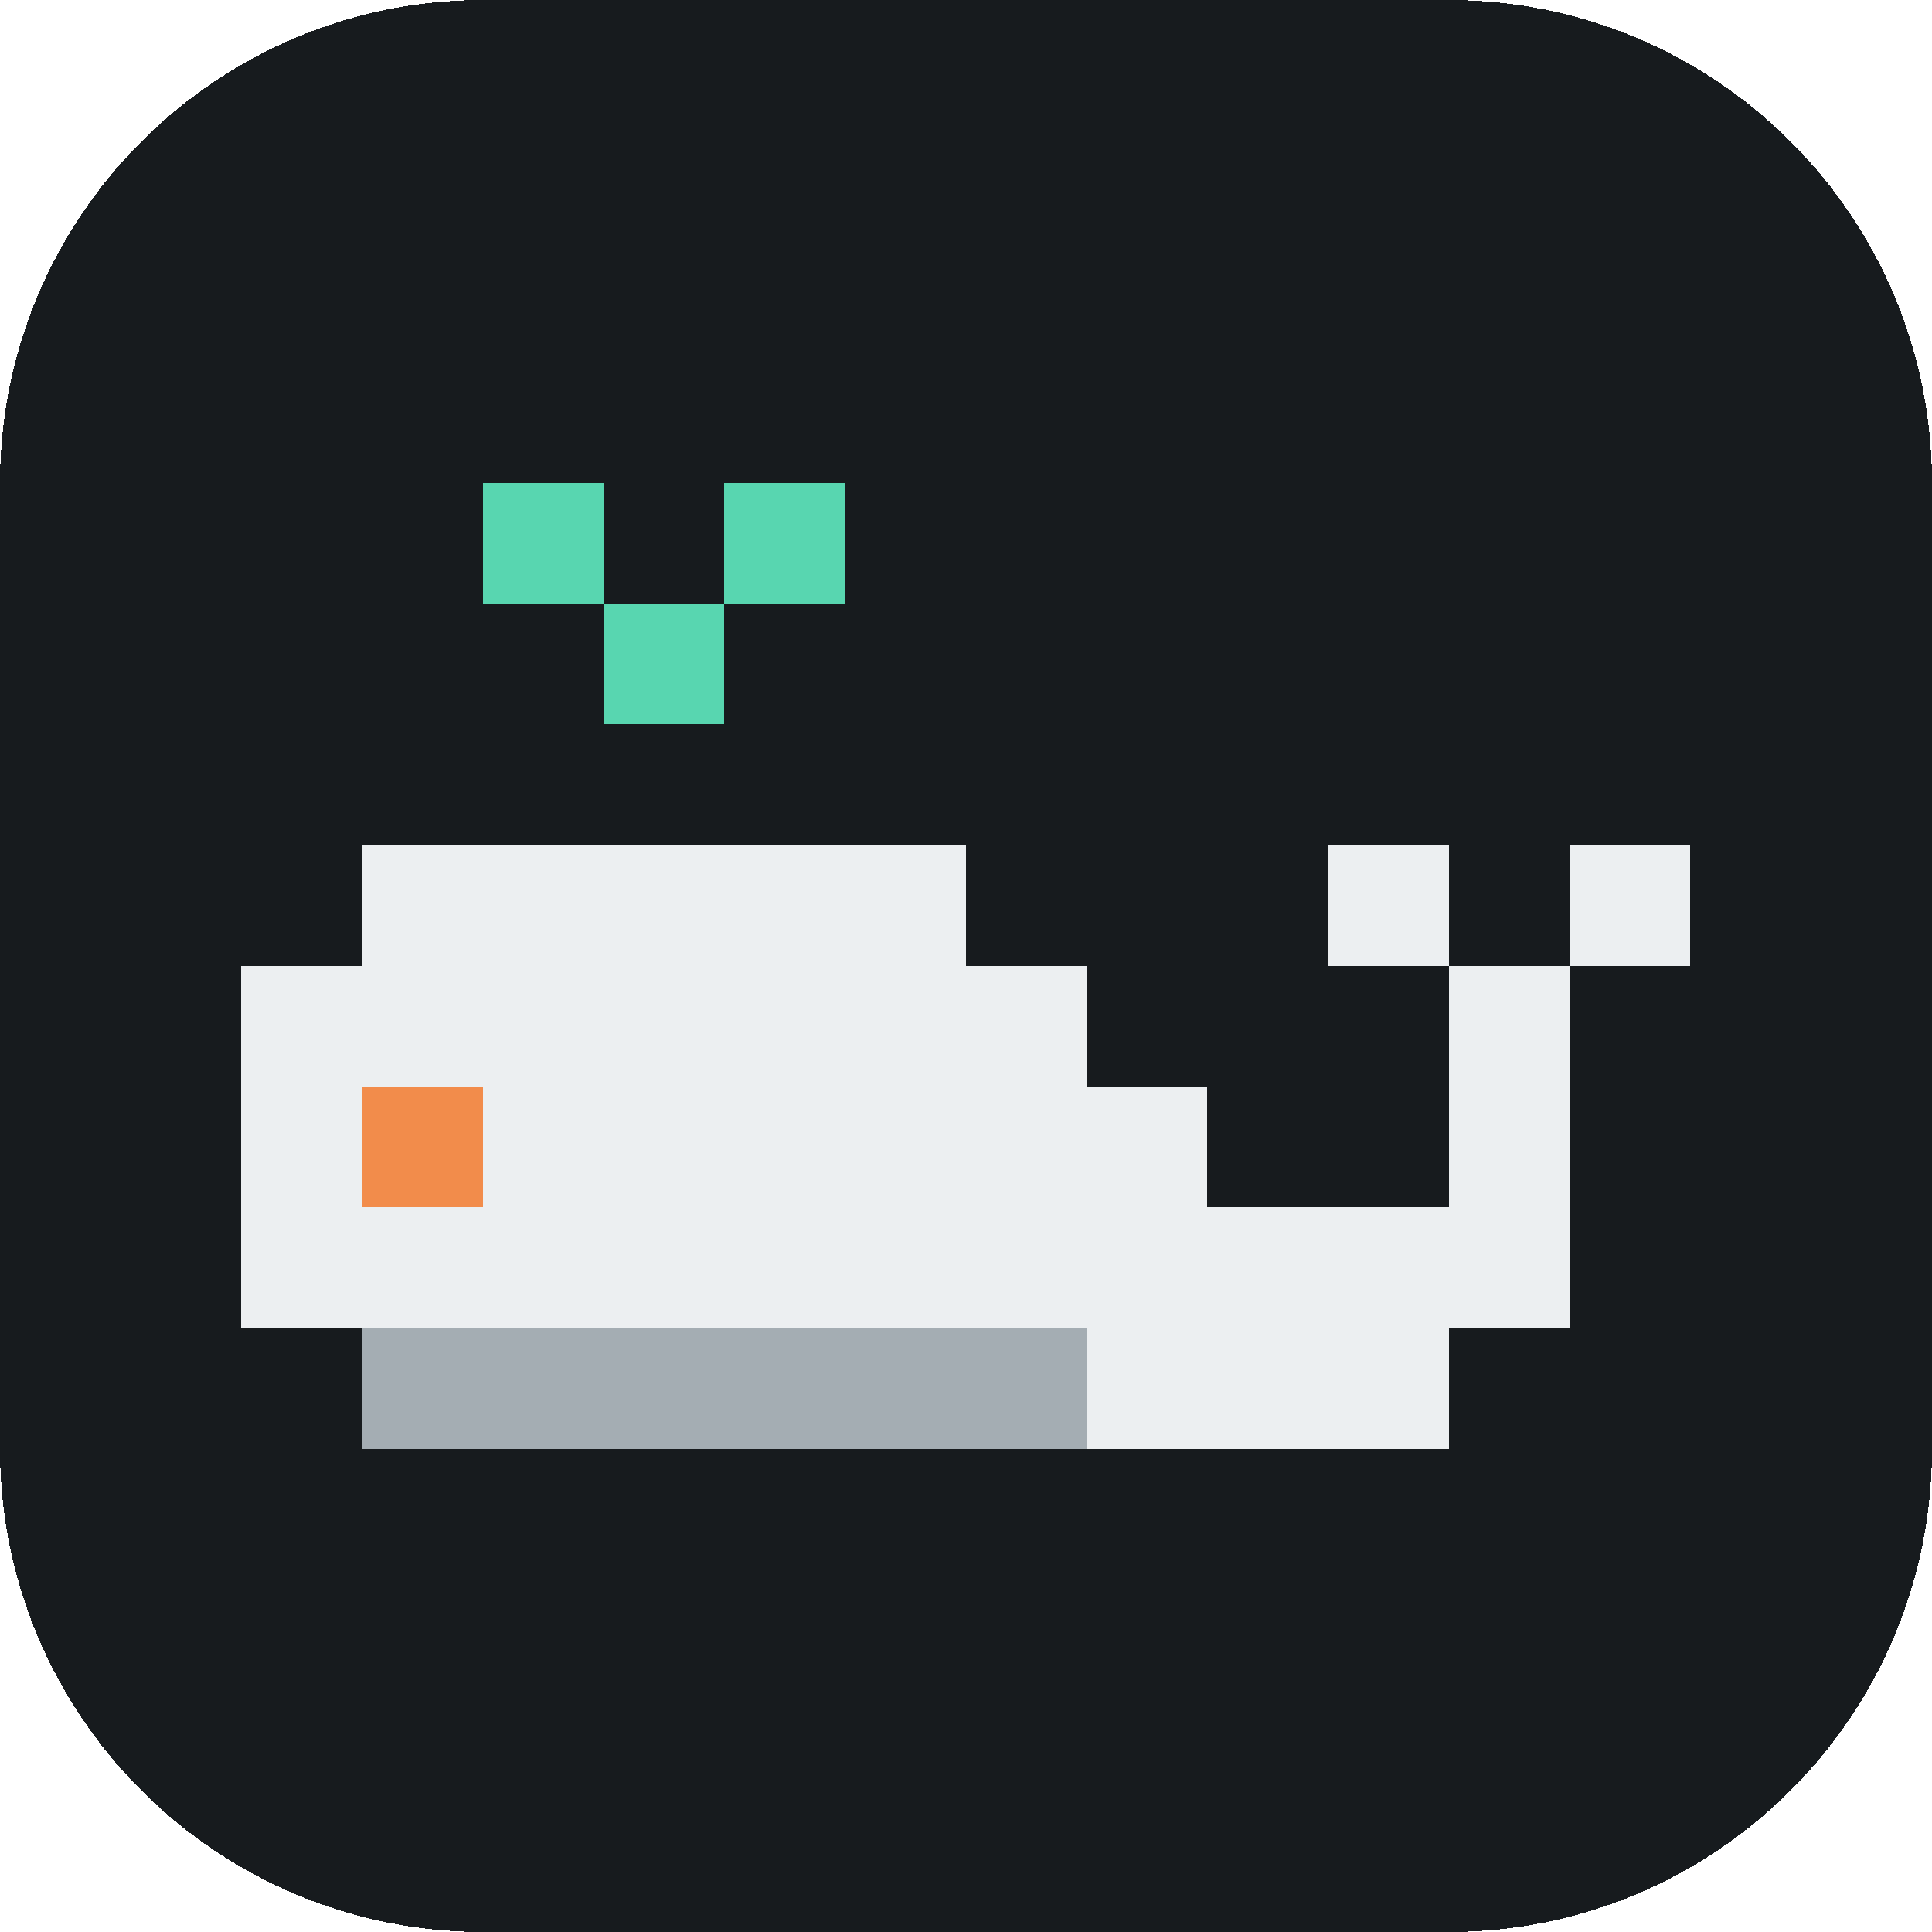
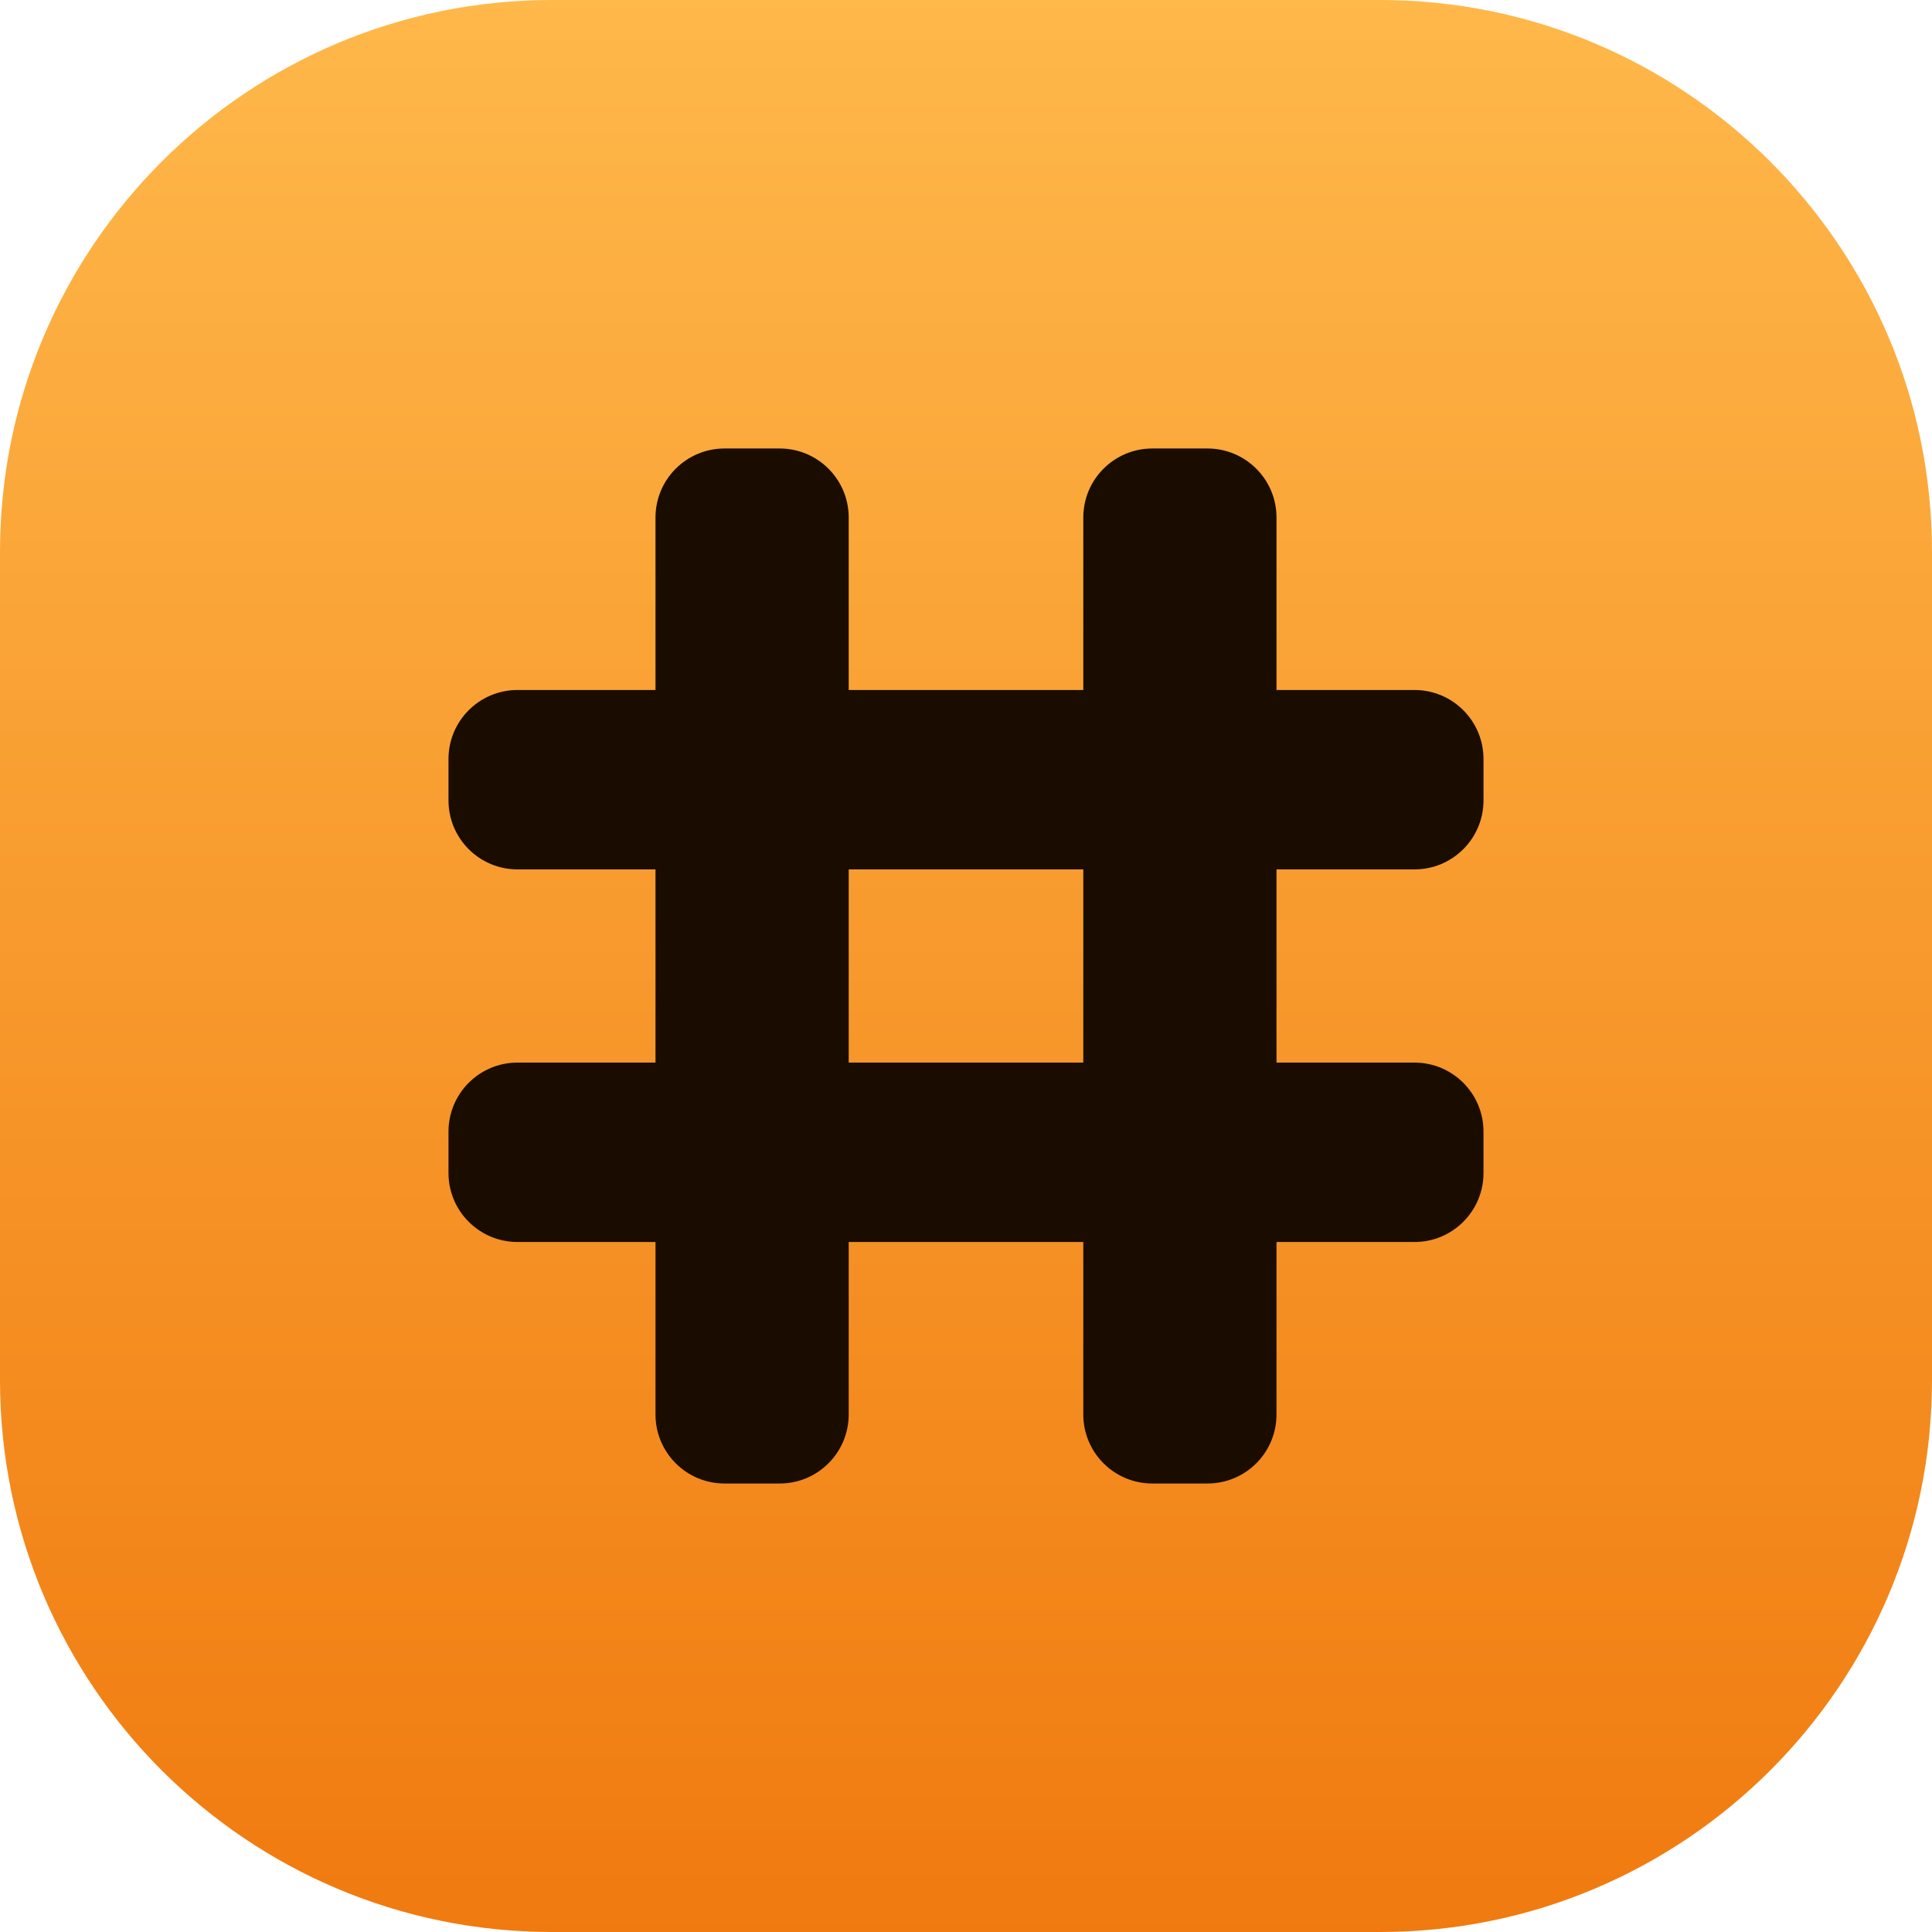
- <svg xmlns="http://www.w3.org/2000/svg" viewBox="0 0 32 32" width="32" height="32" shape-rendering="crispEdges">
-   <rect width="32" height="32" rx="8" fill="#171B1E" />
-   <rect x="8" y="8" width="2" height="2" fill="#58D6B0" />
-   <rect x="12" y="8" width="2" height="2" fill="#58D6B0" />
-   <rect x="10" y="10" width="2" height="2" fill="#58D6B0" />
-   <rect x="6" y="14" width="10" height="2" fill="#ECEFF1" />
-   <rect x="22" y="14" width="2" height="2" fill="#ECEFF1" />
-   <rect x="26" y="14" width="2" height="2" fill="#ECEFF1" />
-   <rect x="4" y="16" width="14" height="2" fill="#ECEFF1" />
-   <rect x="24" y="16" width="2" height="2" fill="#ECEFF1" />
-   <rect x="4" y="18" width="2" height="2" fill="#ECEFF1" />
-   <rect x="6" y="18" width="2" height="2" fill="#F28C4B" />
-   <rect x="8" y="18" width="12" height="2" fill="#ECEFF1" />
-   <rect x="24" y="18" width="2" height="2" fill="#ECEFF1" />
-   <rect x="4" y="20" width="22" height="2" fill="#ECEFF1" />
-   <rect x="18" y="22" width="6" height="2" fill="#ECEFF1" />
-   <rect x="6" y="22" width="12" height="2" fill="#A4ADB3" />
+ <svg xmlns="http://www.w3.org/2000/svg" viewBox="0 0 28 28" width="28" height="28">
+   <defs>
+     <linearGradient id="dr-amber" x1="0" y1="0" x2="0" y2="1">
+       <stop offset="0%" stop-color="#FFB84A" />
+       <stop offset="100%" stop-color="#F07A0F" />
+     </linearGradient>
+   </defs>
+   <rect width="28" height="28" rx="8" fill="url(#dr-amber)" />
+   <g fill="#1A0D00">
+     <rect x="9.5" y="6.5" width="2.8" height="15" rx="1" />
+     <rect x="15.7" y="6.5" width="2.8" height="15" rx="1" />
+     <rect x="6.5" y="10" width="15" height="2.6" rx="1" />
+     <rect x="6.5" y="15.4" width="15" height="2.6" rx="1" />
+   </g>
</svg>
